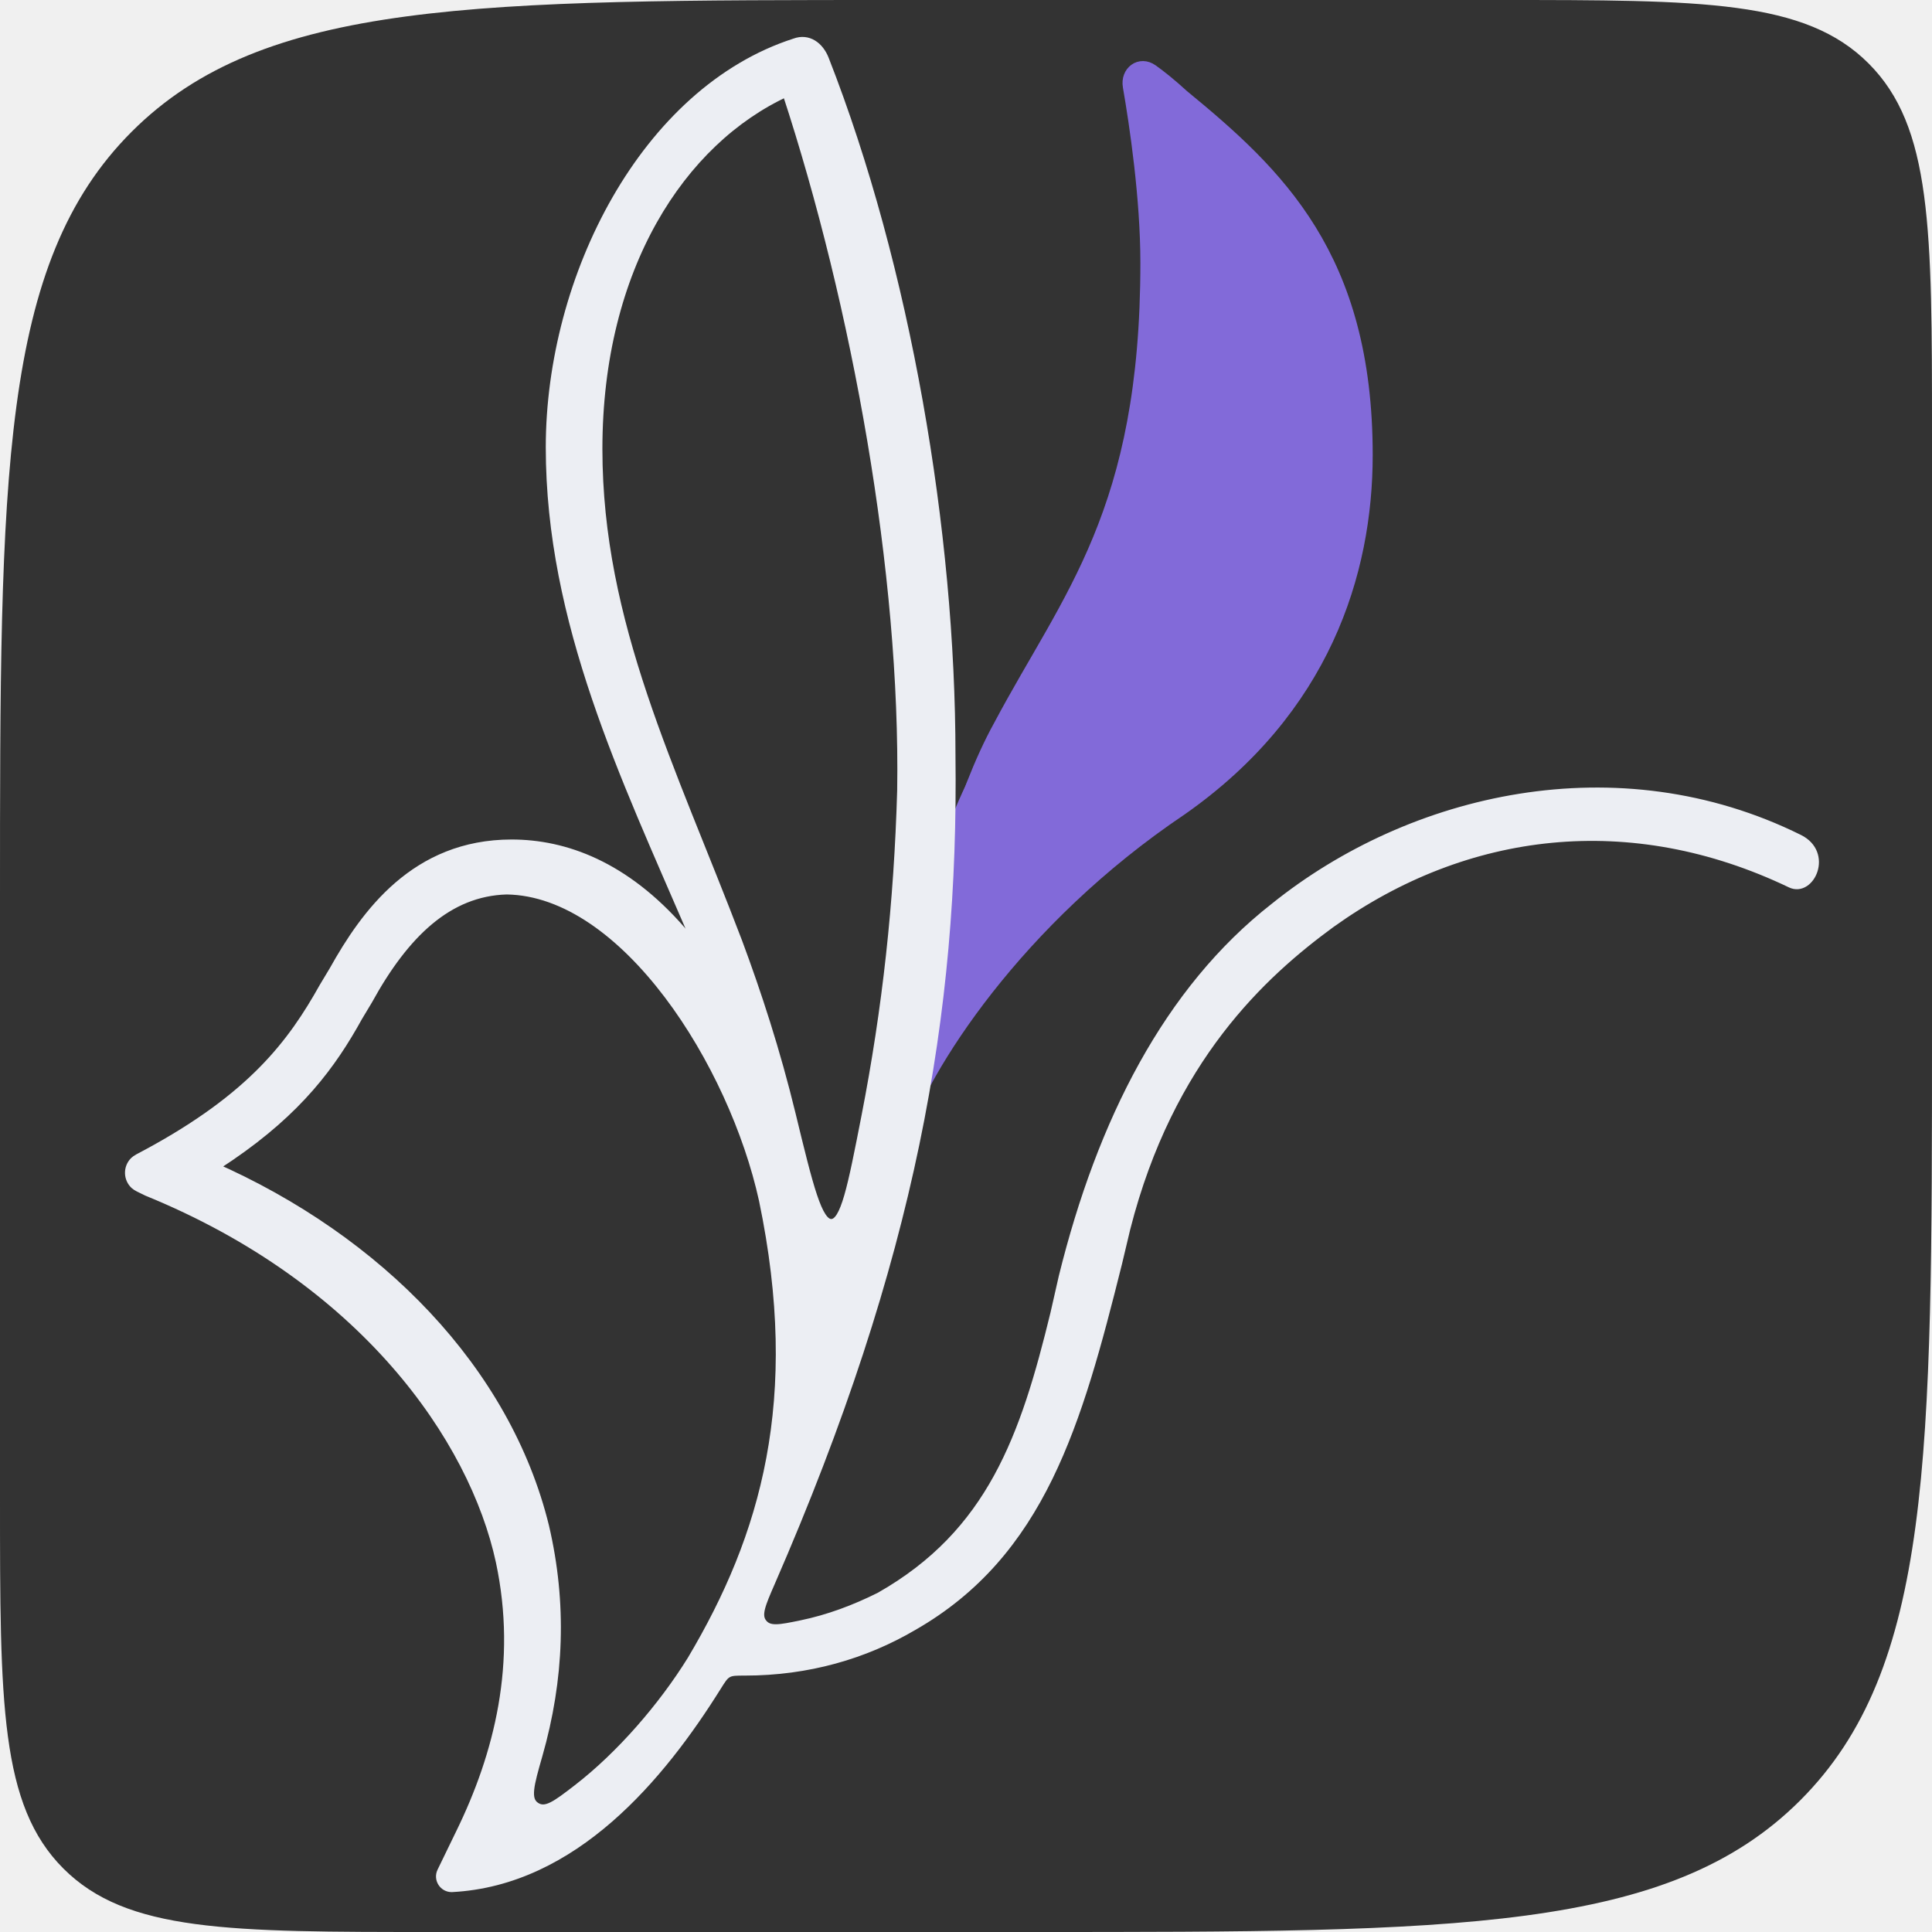
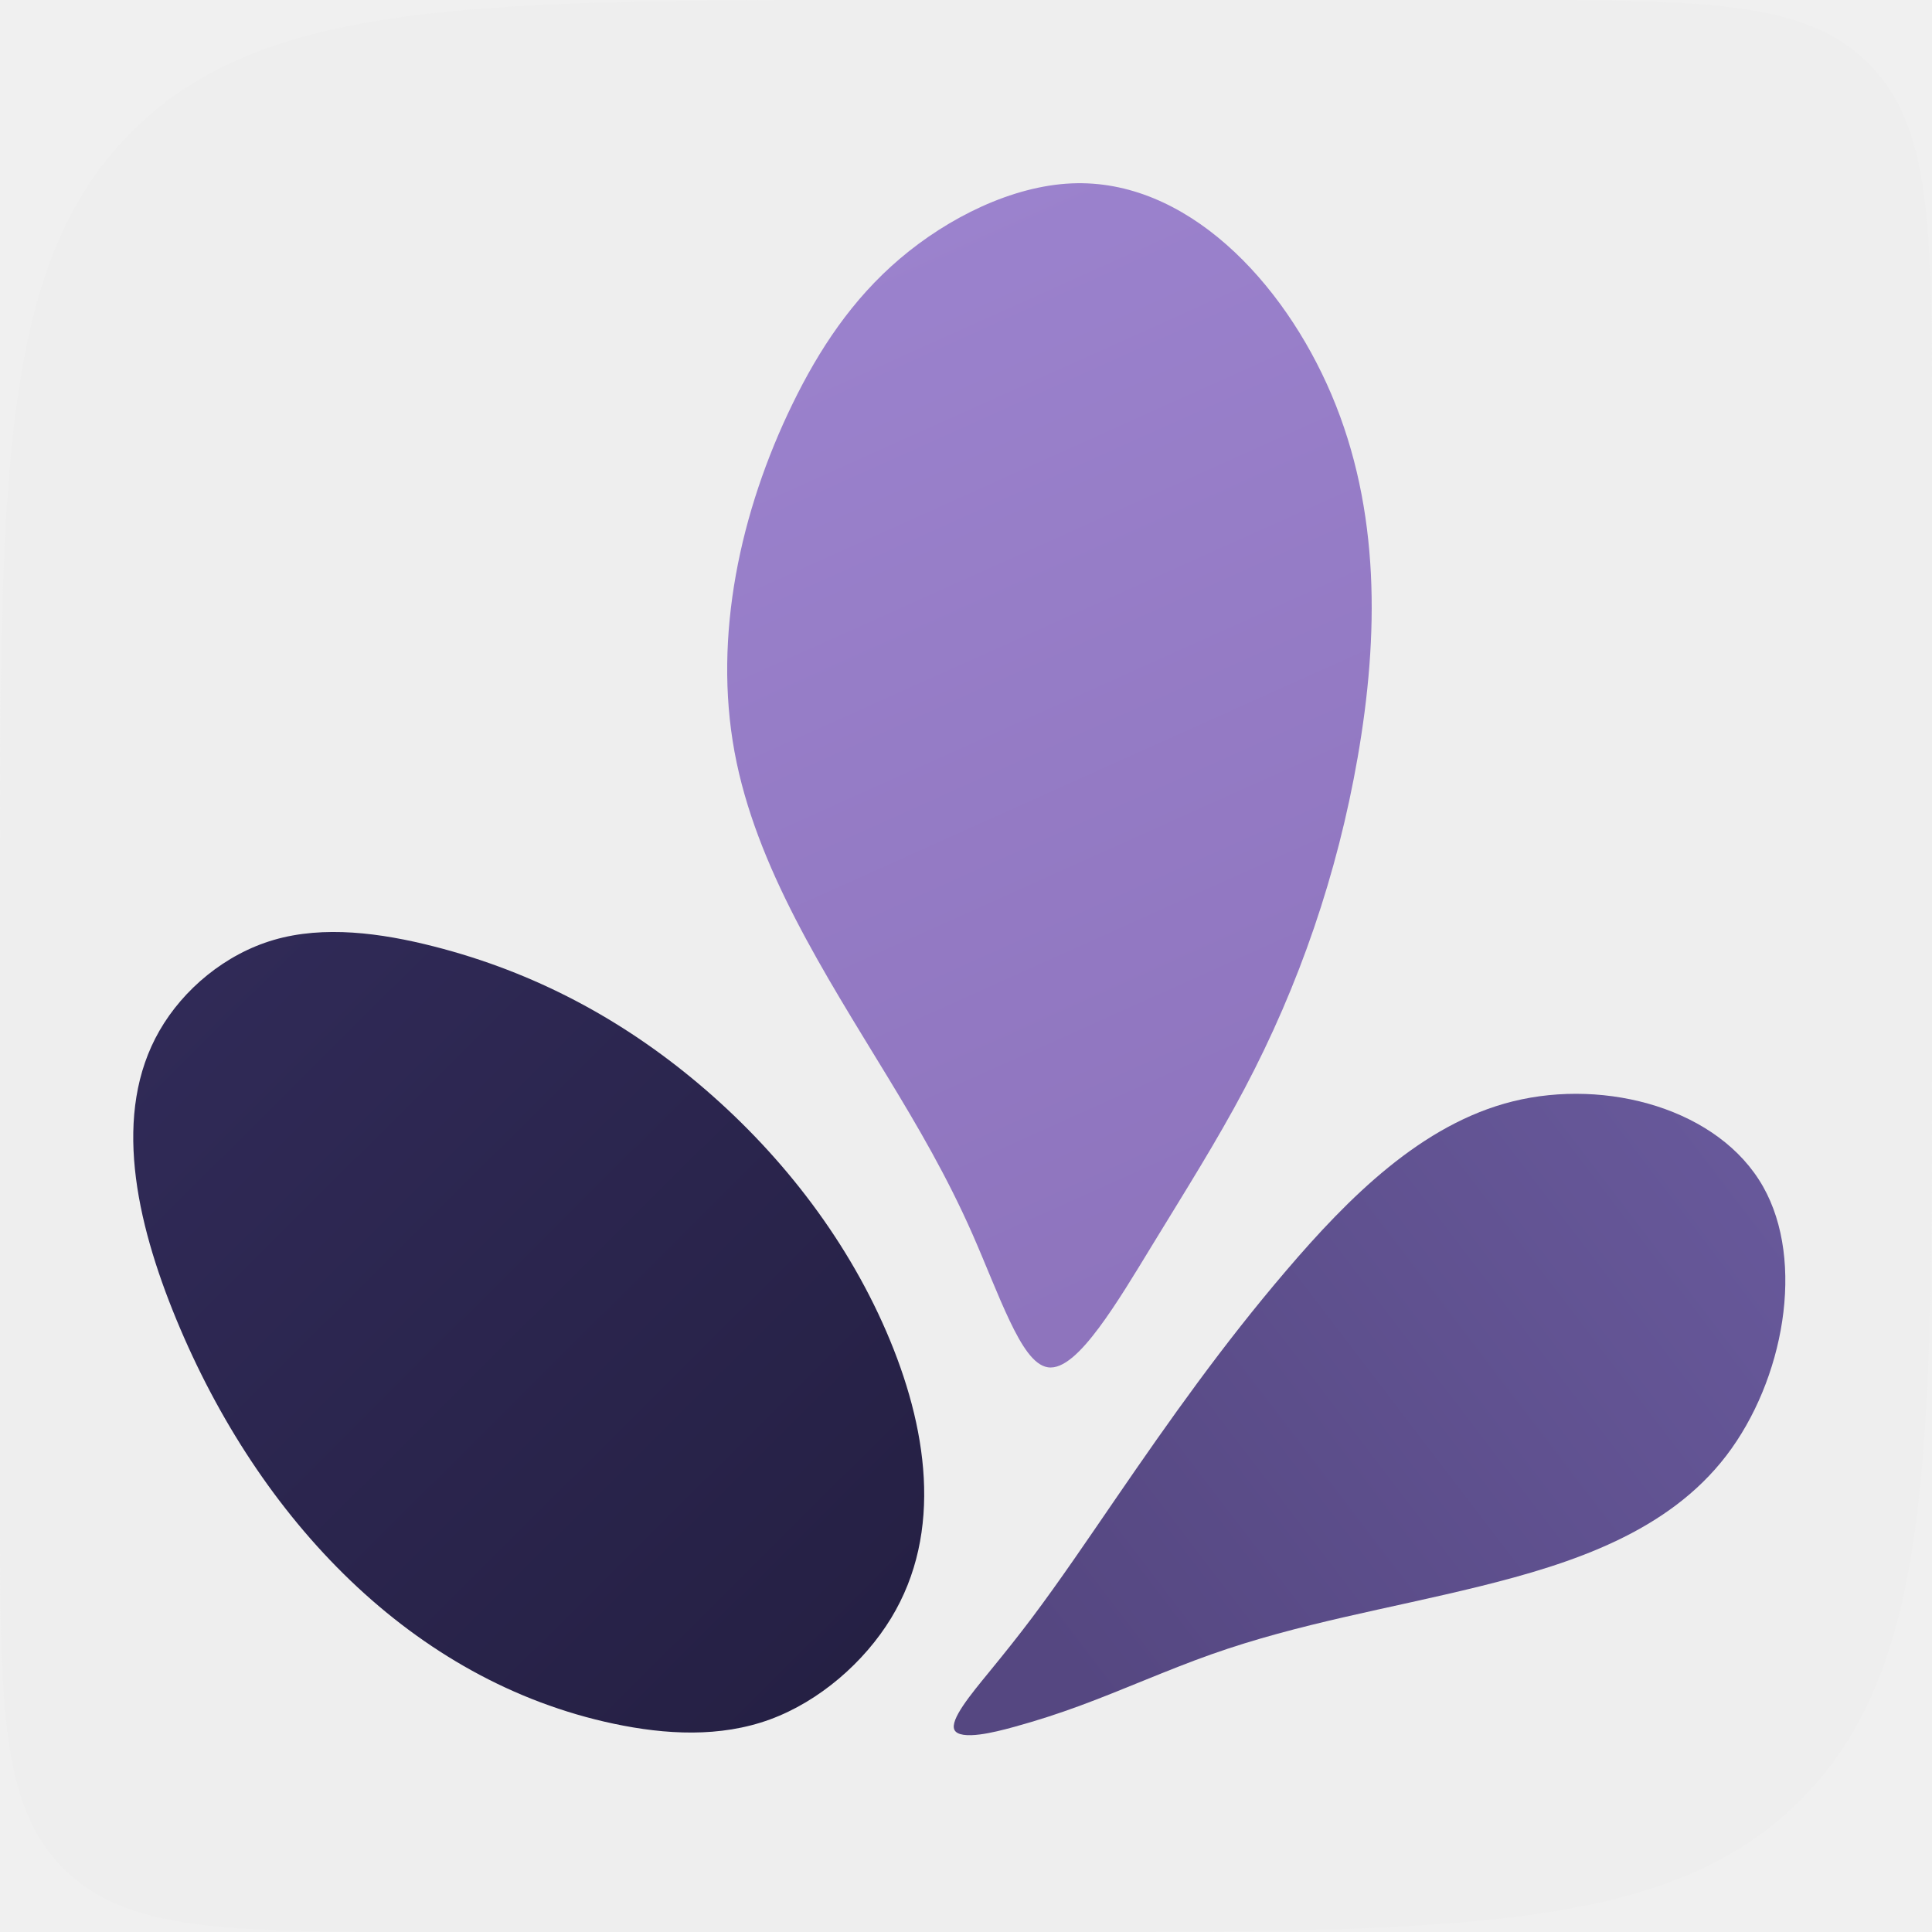
<svg xmlns="http://www.w3.org/2000/svg" width="116" height="116" viewBox="0 0 116 116" fill="none">
-   <path d="M0 54C0 28.544 0 15.816 7.908 7.908C15.816 0 28.544 0 54 0H90C102.257 0 108.385 0 112.192 3.808C116 7.615 116 13.743 116 26V62C116 87.456 116 100.184 108.092 108.092C100.184 116 87.456 116 62 116H26C13.743 116 7.615 116 3.808 112.192C0 108.385 0 102.257 0 90V54Z" fill="#333333" />
-   <mask id="mask0_127_347" style="mask-type:luminance" maskUnits="userSpaceOnUse" x="0" y="0" width="116" height="116">
-     <path d="M115.821 0H0V115.821H115.821V0Z" fill="white" />
-   </mask>
-   <g mask="url(#mask0_127_347)">
-     <path d="M51.919 72.455C53.386 69.581 53.916 51.564 60.084 43.693C60.122 43.645 60.155 43.595 60.184 43.541C64.294 35.831 68.97 30.744 68.97 15.784C68.97 11.885 68.32 7.516 67.914 5.169C67.782 4.408 68.469 3.883 69.097 4.332C69.593 4.686 70.207 5.174 70.932 5.841C76.621 10.514 81.919 15.455 81.919 27.317C81.919 34.376 79.368 42.529 70.834 48.494C60.977 55.12 55.295 64.009 53.884 68.409C53.869 68.456 53.851 68.501 53.829 68.546L51.919 72.455Z" fill="#826AD9" />
-     <path d="M51.919 72.455C53.391 69.572 55.5 52 60.141 43.622C64.261 35.867 68.97 30.797 68.97 15.784C68.97 11.885 68.32 7.516 67.914 5.169C67.782 4.408 68.469 3.883 69.097 4.332C69.593 4.686 70.207 5.174 70.932 5.841C76.621 10.514 81.919 15.455 81.919 27.317C81.919 34.376 79.368 42.529 70.834 48.494C60.977 55.12 55.295 64.009 53.884 68.409C53.869 68.456 53.851 68.501 53.829 68.546L51.919 72.455Z" stroke="#826AD9" />
-     <path d="M107.519 53.055C97.918 48.455 88.019 49.655 79.918 55.455C75.819 58.455 70.219 63.555 67.618 73.755L67.118 75.855C64.719 85.455 62.519 93.255 54.819 97.655C51.919 99.355 48.519 100.355 44.718 100.355C44.201 100.355 43.942 100.355 43.726 100.467C43.708 100.476 43.692 100.485 43.675 100.495C43.466 100.619 43.325 100.843 43.045 101.292C39.706 106.629 34.482 112.978 27.119 113.355C26.61 113.355 26.276 112.823 26.498 112.365L27.619 110.055C29.919 105.355 31.319 99.855 30.019 93.755C28.419 86.355 21.819 76.855 8.819 71.555C8.396 71.353 8.185 71.252 8.073 71.148C7.659 70.762 7.647 70.109 8.048 69.709C8.157 69.6 8.364 69.492 8.779 69.276L8.819 69.255C15.118 65.855 17.519 62.655 19.419 59.255L20.019 58.255C21.919 54.855 24.919 50.655 30.718 50.655C33.919 50.655 37.519 51.955 40.919 55.855L41.134 56.143C41.279 56.335 41.582 56.187 41.519 55.955C37.519 46.655 33.019 37.355 33.019 26.855C33.019 16.655 38.718 5.455 47.718 2.555C48.519 2.255 49.207 2.761 49.519 3.555C54.419 16.055 57.118 31.955 57.118 45.355C57.309 60.812 54.769 75.54 46.284 95.013C45.711 96.328 45.425 96.985 45.808 97.457C46.191 97.93 46.828 97.798 48.103 97.535C49.752 97.195 51.324 96.602 52.819 95.855C59.519 92.055 61.519 86.255 63.319 78.855L63.819 76.655C66.118 67.355 70.118 59.455 76.519 54.455C84.719 47.855 97.118 44.955 108.019 50.355C109.819 51.247 108.696 53.619 107.519 53.055ZM12.618 70.09C12.618 70.026 12.684 69.984 12.742 70.009C22.781 74.42 30.428 82.294 32.718 91.655C33.794 96.263 33.63 100.811 32.319 105.391C31.814 107.158 31.561 108.041 32.16 108.448C32.759 108.854 33.392 108.366 34.658 107.39C37.251 105.39 39.785 102.456 41.519 99.655C45.919 92.255 48.319 84.055 45.819 72.055C44.019 63.855 37.519 53.555 30.419 53.455C26.919 53.555 24.319 56.055 22.119 60.055L21.519 61.055C19.919 63.955 17.919 66.655 13.819 69.455L12.756 70.164C12.697 70.203 12.618 70.161 12.618 70.09ZM47.218 5.555C40.919 8.455 35.919 16.055 35.919 26.955C35.919 37.455 40.319 46.055 44.319 56.555C45.46 59.616 46.602 63.108 47.52 66.891C48.582 71.27 49.113 73.459 49.918 73.441C50.722 73.423 51.137 71.299 51.967 67.052C53.235 60.561 53.925 54.215 54.118 47.455C54.319 34.455 51.419 18.355 47.218 5.555C47.319 5.555 47.319 5.555 47.218 5.555Z" fill="#ECEEF3" />
-     <path d="M47.218 5.555C40.919 8.455 35.919 16.055 35.919 26.955C35.919 37.455 40.319 46.055 44.319 56.555C45.46 59.616 46.602 63.108 47.52 66.891C48.582 71.27 49.113 73.459 49.918 73.441C50.722 73.423 51.137 71.299 51.967 67.052C53.235 60.561 53.925 54.215 54.118 47.455C54.319 34.455 51.419 18.355 47.218 5.555ZM47.218 5.555C47.319 5.555 47.319 5.555 47.218 5.555ZM107.519 53.055C97.918 48.455 88.019 49.655 79.918 55.455C75.819 58.455 70.219 63.555 67.618 73.755L67.118 75.855C64.719 85.455 62.519 93.255 54.819 97.655C51.919 99.355 48.519 100.355 44.718 100.355C44.201 100.355 43.942 100.355 43.726 100.467C43.708 100.476 43.692 100.485 43.675 100.495C43.466 100.619 43.325 100.843 43.045 101.292C39.706 106.629 34.482 112.978 27.119 113.355C26.61 113.355 26.276 112.823 26.498 112.365L27.619 110.055C29.919 105.355 31.319 99.855 30.019 93.755C28.419 86.355 21.819 76.855 8.819 71.555C8.396 71.353 8.185 71.252 8.073 71.148C7.659 70.762 7.647 70.109 8.048 69.709C8.157 69.6 8.364 69.492 8.779 69.276L8.819 69.255C15.118 65.855 17.519 62.655 19.419 59.255L20.019 58.255C21.919 54.855 24.919 50.655 30.718 50.655C33.919 50.655 37.519 51.955 40.919 55.855L41.134 56.143C41.279 56.335 41.582 56.187 41.519 55.955C37.519 46.655 33.019 37.355 33.019 26.855C33.019 16.655 38.718 5.455 47.718 2.555C48.519 2.255 49.207 2.761 49.519 3.555C54.419 16.055 57.118 31.955 57.118 45.355C57.309 60.812 54.769 75.54 46.284 95.013C45.711 96.328 45.425 96.985 45.808 97.457C46.191 97.93 46.828 97.798 48.103 97.535C49.752 97.195 51.324 96.602 52.819 95.855C59.519 92.055 61.519 86.255 63.319 78.855L63.819 76.655C66.118 67.355 70.118 59.455 76.519 54.455C84.719 47.855 97.118 44.955 108.019 50.355C109.819 51.247 108.696 53.619 107.519 53.055ZM32.718 91.655C30.428 82.294 22.781 74.42 12.742 70.009C12.684 69.984 12.618 70.026 12.618 70.09C12.618 70.161 12.697 70.203 12.756 70.164L13.819 69.455C17.919 66.655 19.919 63.955 21.519 61.055L22.119 60.055C24.319 56.055 26.919 53.555 30.419 53.455C37.519 53.555 44.019 63.855 45.819 72.055C48.319 84.055 45.919 92.255 41.519 99.655C39.785 102.456 37.251 105.39 34.658 107.39C33.392 108.366 32.759 108.854 32.16 108.448C31.561 108.041 31.814 107.158 32.319 105.391C33.63 100.811 33.794 96.263 32.718 91.655Z" stroke="#ECEEF3" stroke-width="0.5" />
-   </g>
+   <path d="M0 54C0 28.544 0 15.816 7.908 7.908C15.816 0 28.544 0 54 0H90C102.257 0 108.385 0 112.192 3.808C116 7.615 116 13.743 116 26V62C116 87.456 116 100.184 108.092 108.092C100.184 116 87.456 116 62 116H26C13.743 116 7.615 116 3.808 112.192C0 108.385 0 102.257 0 90V54Z" fill="#EEEEEE" />
+   <path d="M62.914 82.094C63.836 82.236 64.906 81.165 65.992 79.707C67.05 78.286 68.123 76.496 69.169 74.781C71.169 71.502 73.07 68.496 74.717 65.38C78.016 59.14 80.299 52.46 81.516 45.476C82.781 38.218 82.894 30.631 79.942 23.688C77.051 16.889 71.221 10.708 64.336 11.011C60.783 11.167 56.95 13.049 54.027 15.535C51.166 17.968 49.178 20.98 47.584 24.252C44.433 30.717 42.824 38.196 44.101 45.139C45.377 52.078 49.538 58.481 53.281 64.638C55.121 67.666 56.861 70.635 58.379 74.078C59.163 75.855 59.887 77.759 60.627 79.31C61.338 80.799 62.063 81.963 62.914 82.094Z" fill="url(#paint0_linear_135_90)" />
+   <path d="M36.859 103.497C39.952 104.15 43.234 104.337 46.235 103.236C49.199 102.148 51.89 99.804 53.501 97.159C56.66 91.972 55.672 85.624 53.215 79.945C50.709 74.149 46.674 69.049 41.915 65.047C37.343 61.202 32.103 58.37 26.062 56.828C22.863 56.011 19.441 55.556 16.438 56.434C13.524 57.286 11.006 59.393 9.572 61.89C6.736 66.83 8.145 73.299 10.585 79.213C15.54 91.217 24.748 100.937 36.859 103.497Z" fill="url(#paint1_linear_135_90)" />
+   <path d="M57.307 103.866C57.466 104.19 58.089 104.236 58.843 104.138C59.486 104.055 60.224 103.869 60.928 103.675C62.309 103.294 63.558 102.886 64.814 102.424C67.429 101.463 70.075 100.268 72.727 99.33C78.025 97.456 83.352 96.603 88.84 95.249C94.406 93.875 100.138 91.985 103.649 87.4C107.106 82.883 108.41 75.752 105.858 71.246C103.219 66.586 96.459 64.732 90.832 66.128C85.362 67.485 80.963 71.913 77.229 76.285C73.416 80.749 70.298 85.155 66.981 89.993C65.323 92.41 63.616 94.935 61.957 97.142C61.155 98.208 60.364 99.2 59.374 100.409C58.309 101.712 57.013 103.266 57.307 103.866Z" fill="url(#paint2_linear_135_90)" />
+   <defs>
+     <linearGradient id="paint0_linear_135_90" x1="49.248" y1="16.06" x2="77.43" y2="78.787" gradientUnits="userSpaceOnUse">
+       <stop stop-color="#9B82CD" />
+       <stop offset="1" stop-color="#8D73BC" />
+     </linearGradient>
+     <linearGradient id="paint1_linear_135_90" x1="12.157" y1="58.605" x2="52.339" y2="98.969" gradientUnits="userSpaceOnUse">
+       <stop stop-color="#302A57" />
+       <stop offset="1" stop-color="#252044" />
+     </linearGradient>
+     <linearGradient id="paint2_linear_135_90" x1="63.43" y1="99.151" x2="103.43" y2="68.605" gradientUnits="userSpaceOnUse">
+       <stop stop-color="#554781" />
+       <stop offset="1" stop-color="#67589A" />
+     </linearGradient>
+   </defs>
</svg>
